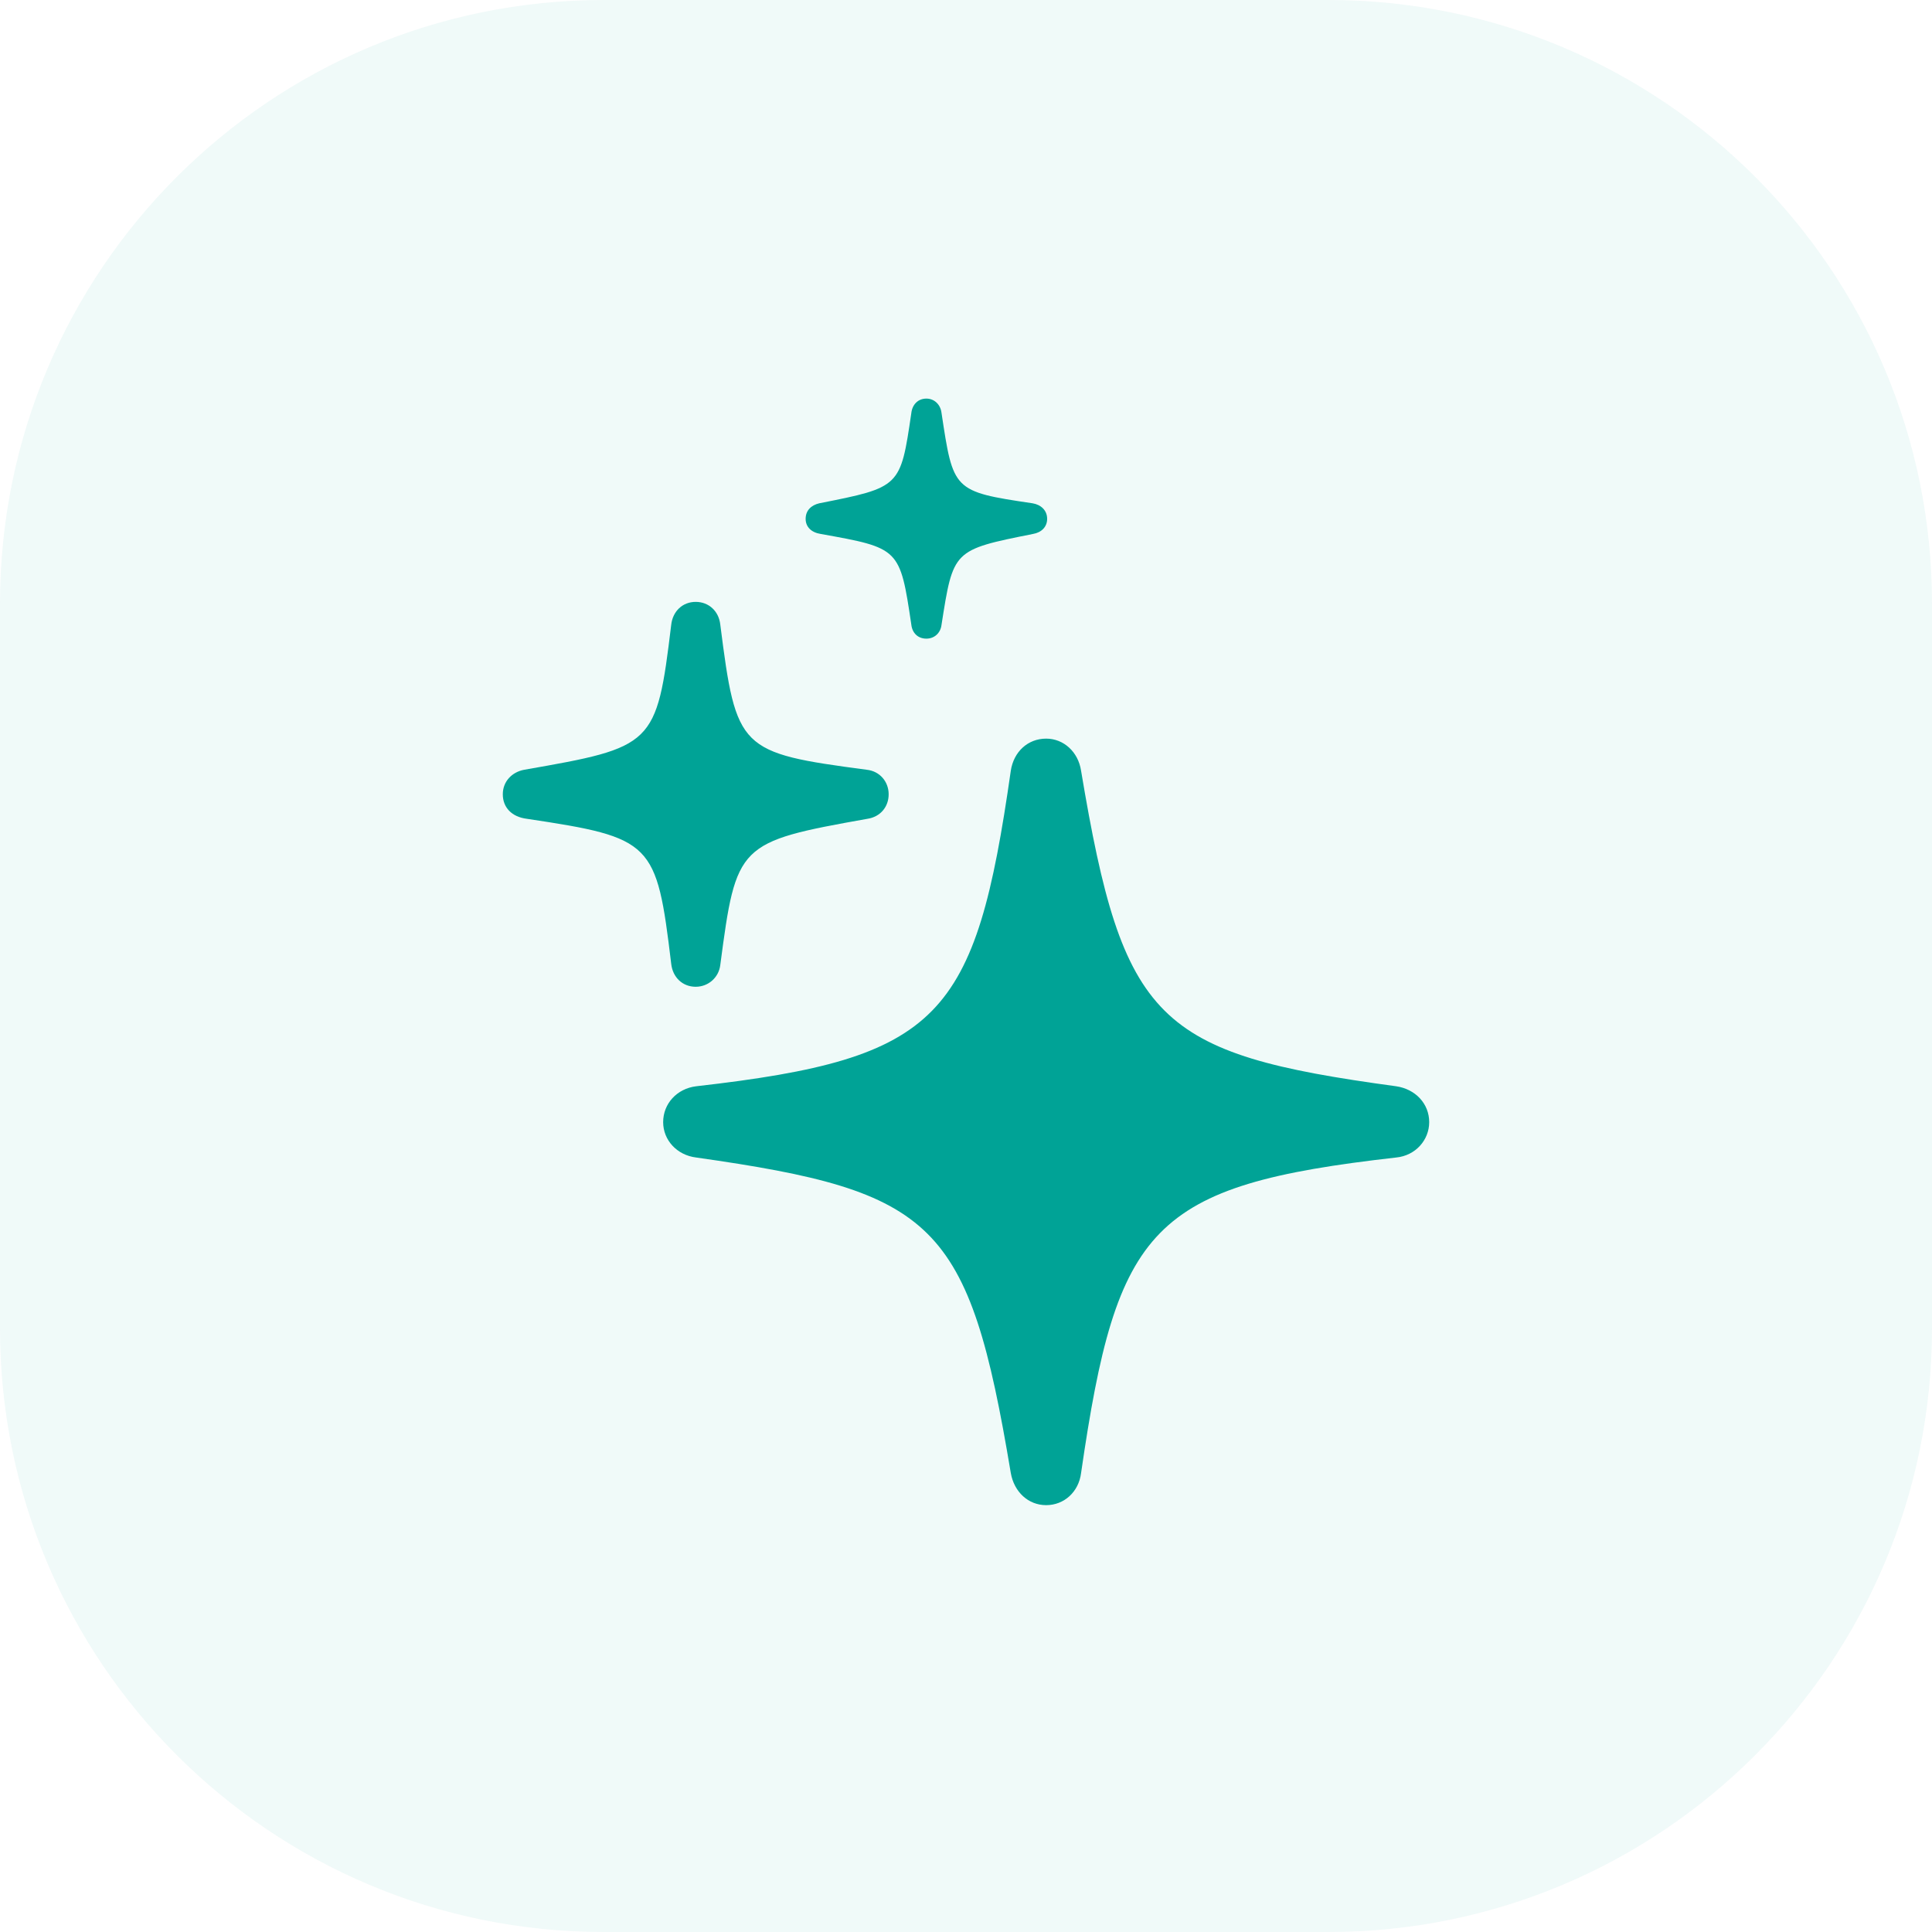
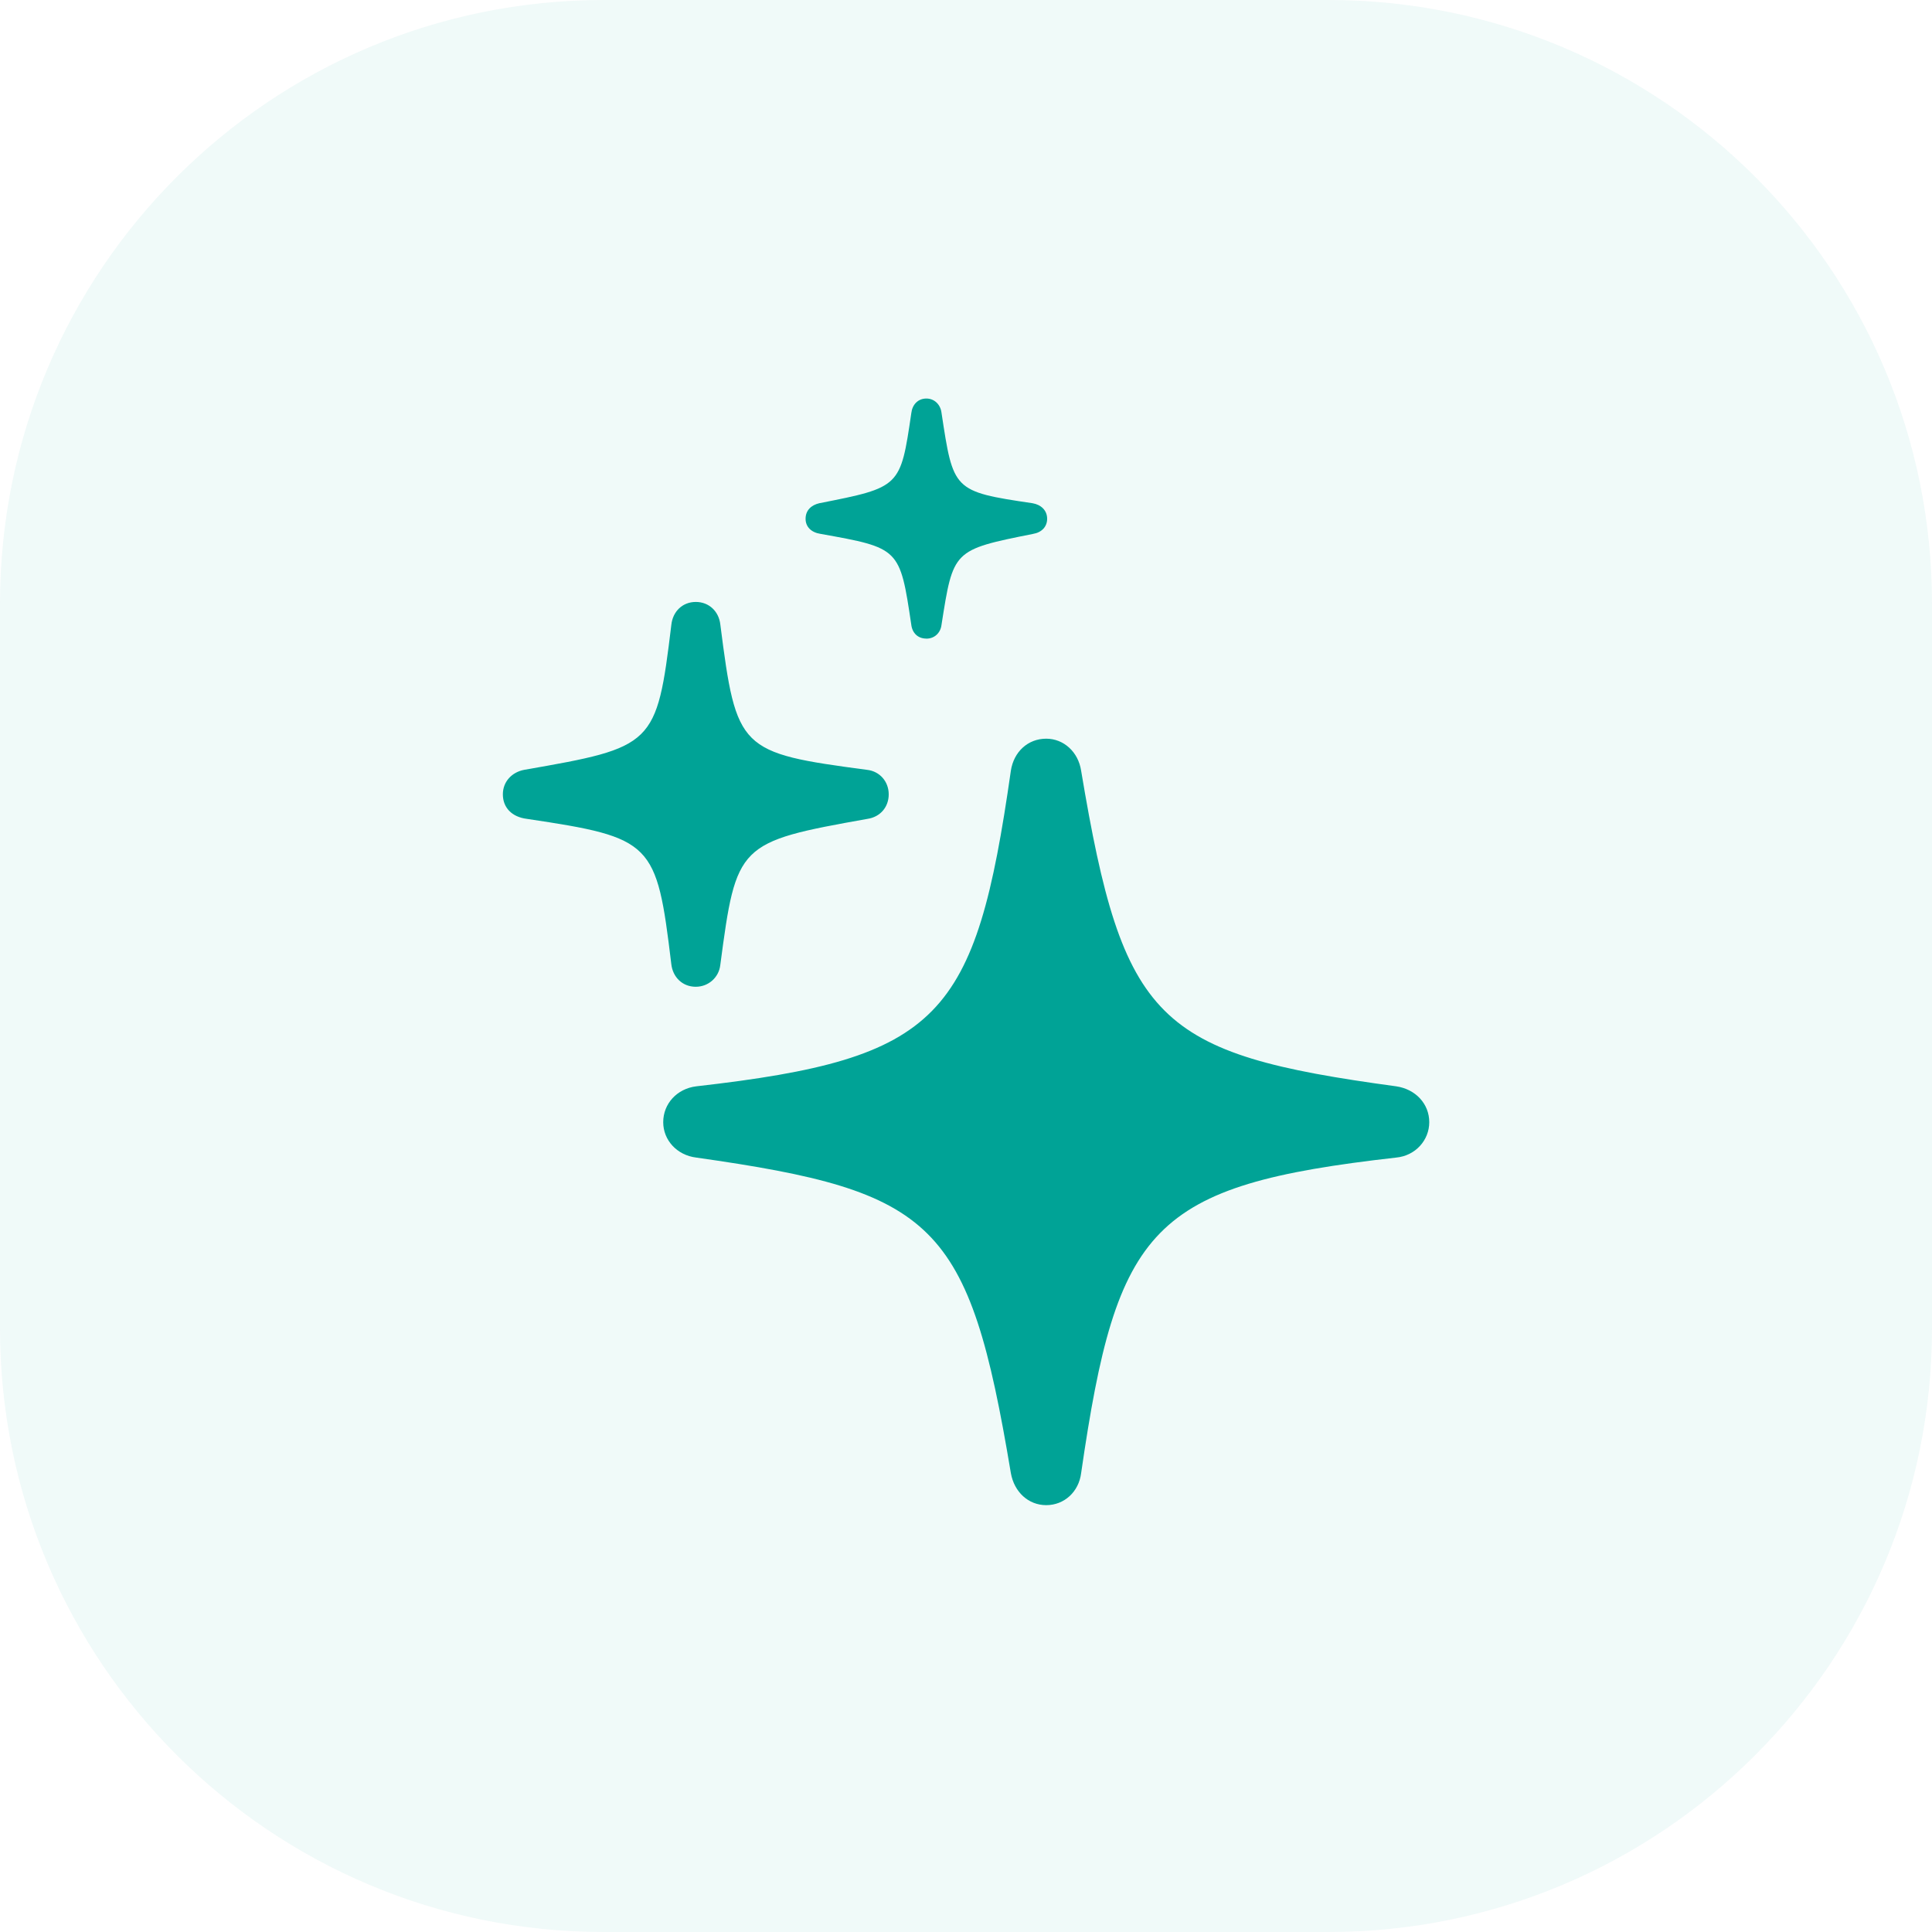
- <svg xmlns="http://www.w3.org/2000/svg" width="32" height="32" viewBox="0 0 32 32" fill="none">
-   <rect opacity="0.06" width="32" height="32" rx="10" fill="#00A396" />
-   <path d="M15.344 10.578C15.477 10.578 15.578 10.484 15.594 10.352C15.789 9.109 15.781 9.109 17.109 8.844C17.25 8.82 17.344 8.727 17.344 8.594C17.344 8.453 17.242 8.359 17.102 8.336C15.781 8.141 15.789 8.125 15.594 6.836C15.578 6.703 15.477 6.602 15.344 6.602C15.203 6.602 15.109 6.703 15.094 6.844C14.914 8.07 14.914 8.07 13.57 8.336C13.438 8.367 13.344 8.453 13.344 8.594C13.344 8.727 13.438 8.82 13.594 8.844C14.898 9.078 14.906 9.078 15.094 10.344C15.109 10.484 15.203 10.578 15.344 10.578ZM11.523 16.344C11.734 16.344 11.906 16.188 11.93 15.984C12.195 13.977 12.219 13.945 14.367 13.562C14.578 13.531 14.719 13.367 14.719 13.156C14.719 12.945 14.57 12.773 14.359 12.75C12.242 12.469 12.195 12.422 11.93 10.344C11.906 10.125 11.742 9.969 11.523 9.969C11.305 9.969 11.141 10.125 11.117 10.352C10.875 12.352 10.828 12.375 8.68 12.75C8.477 12.789 8.328 12.945 8.328 13.156C8.328 13.375 8.477 13.531 8.727 13.562C10.812 13.875 10.875 13.945 11.117 15.961C11.141 16.188 11.305 16.344 11.523 16.344ZM17.328 24.93C17.625 24.93 17.867 24.711 17.906 24.398C18.5 20.305 19.062 19.633 23.125 19.172C23.445 19.141 23.672 18.883 23.672 18.586C23.672 18.281 23.445 18.039 23.125 17.992C19.156 17.453 18.602 16.93 17.906 12.766C17.859 12.453 17.617 12.234 17.328 12.234C17.023 12.234 16.789 12.453 16.742 12.766C16.156 16.859 15.586 17.531 11.531 17.992C11.211 18.031 10.984 18.281 10.984 18.586C10.984 18.883 11.211 19.133 11.531 19.172C15.492 19.734 16.047 20.234 16.742 24.398C16.797 24.711 17.031 24.93 17.328 24.93Z" fill="#00A396" />
+ <svg xmlns="http://www.w3.org/2000/svg" fill="none" height="32" viewBox="0 0 32 32" width="32">
+   <g fill="#00a396">
+     <rect height="32" opacity=".06" rx="10" width="32" />
+     <path d="m15.344 10.578c.133 0 .234-.094.25-.227.195-1.242.187-1.242 1.516-1.508.141-.023.234-.117.234-.25 0-.141-.102-.234-.242-.258-1.32-.195-1.312-.211-1.508-1.5-.016-.133-.117-.234-.25-.234-.141 0-.234.102-.25.242-.18 1.227-.18 1.227-1.524 1.492-.133.031-.227.117-.227.258 0 .133.094.227.25.25 1.305.234 1.312.234 1.5 1.5.016.141.109.234.25.234zm-3.82 5.766c.211 0 .383-.156.406-.359.266-2.008.289-2.039 2.438-2.422.211-.031.352-.195.352-.406 0-.211-.148-.383-.359-.406-2.117-.281-2.164-.328-2.43-2.406-.024-.219-.188-.375-.406-.375-.219 0-.383.156-.406.383-.242 2-.289 2.023-2.438 2.398-.203.039-.352.195-.352.406 0 .219.148.375.398.406 2.086.312 2.148.383 2.391 2.398.023.227.188.383.406.383zm5.805 8.586c.297 0 .539-.219.578-.531.594-4.094 1.156-4.766 5.219-5.226.32-.031.547-.289.547-.586 0-.305-.227-.547-.547-.594-3.969-.539-4.523-1.062-5.219-5.227-.047-.312-.289-.531-.578-.531-.305 0-.539.219-.586.531-.586 4.094-1.156 4.766-5.211 5.227-.32.039-.547.289-.547.594 0 .297.227.547.547.586 3.961.562 4.516 1.062 5.211 5.226.055.312.289.531.586.531z" />
+   </g>
</svg>
